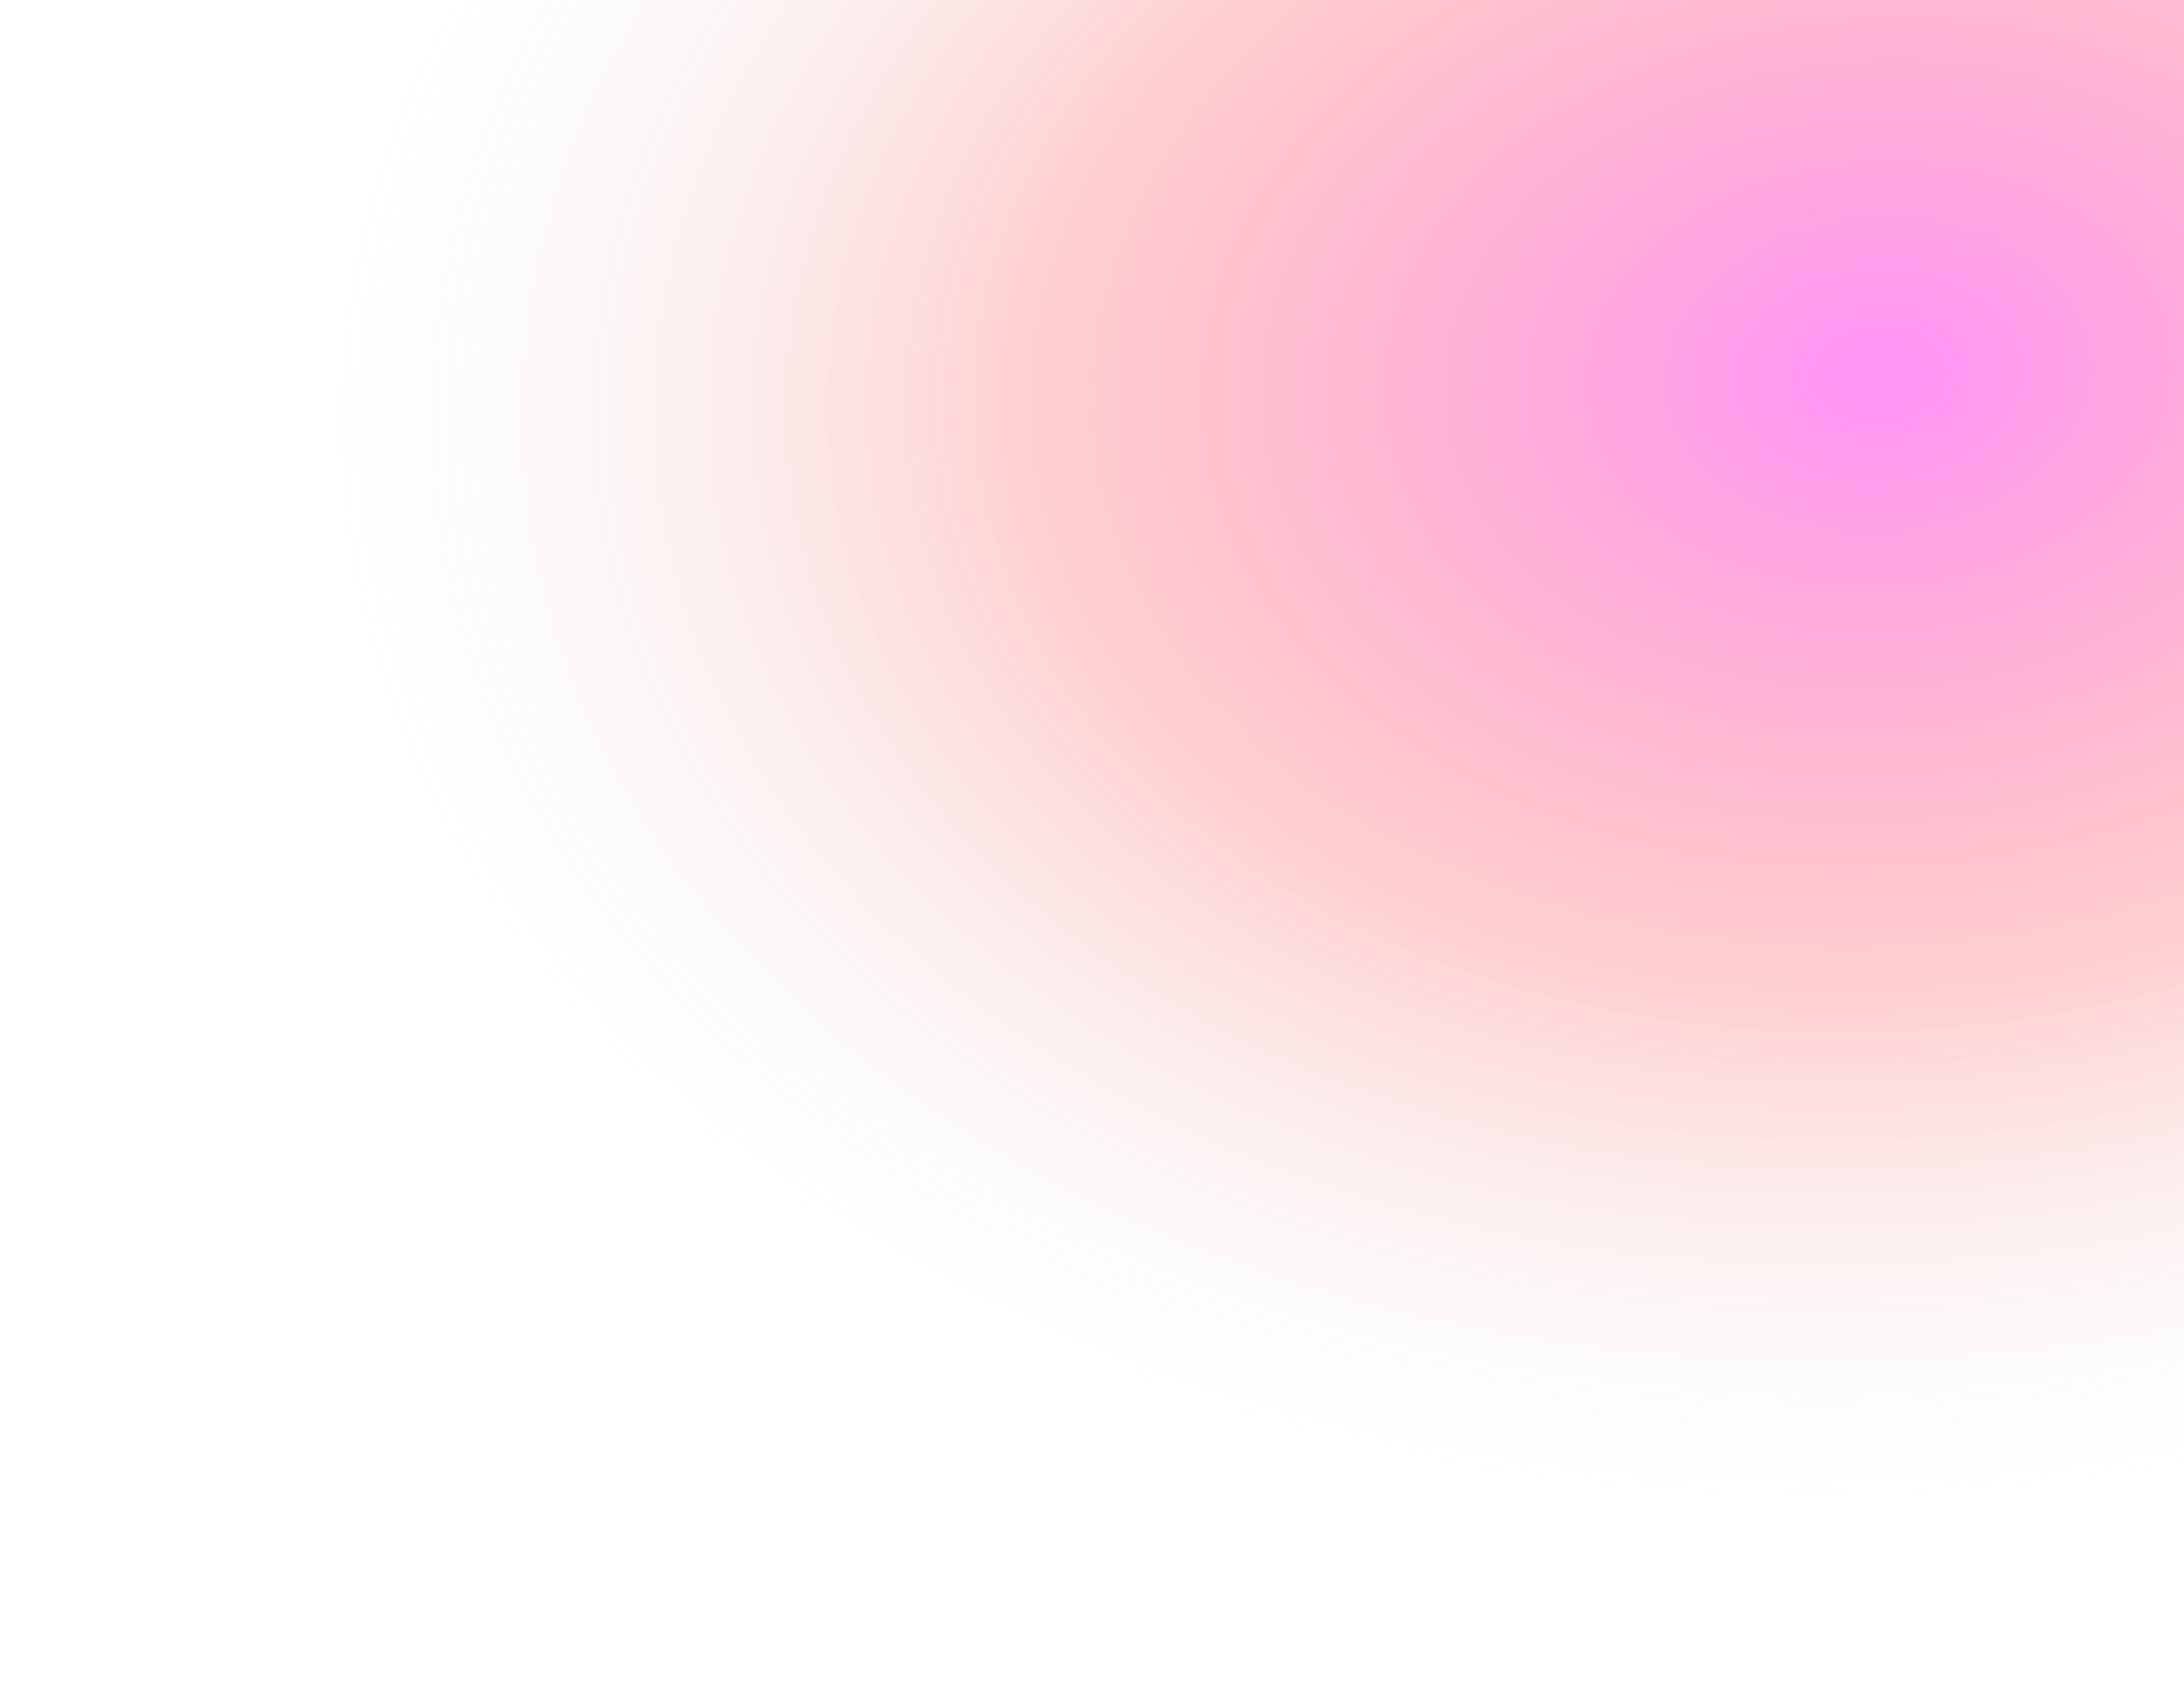
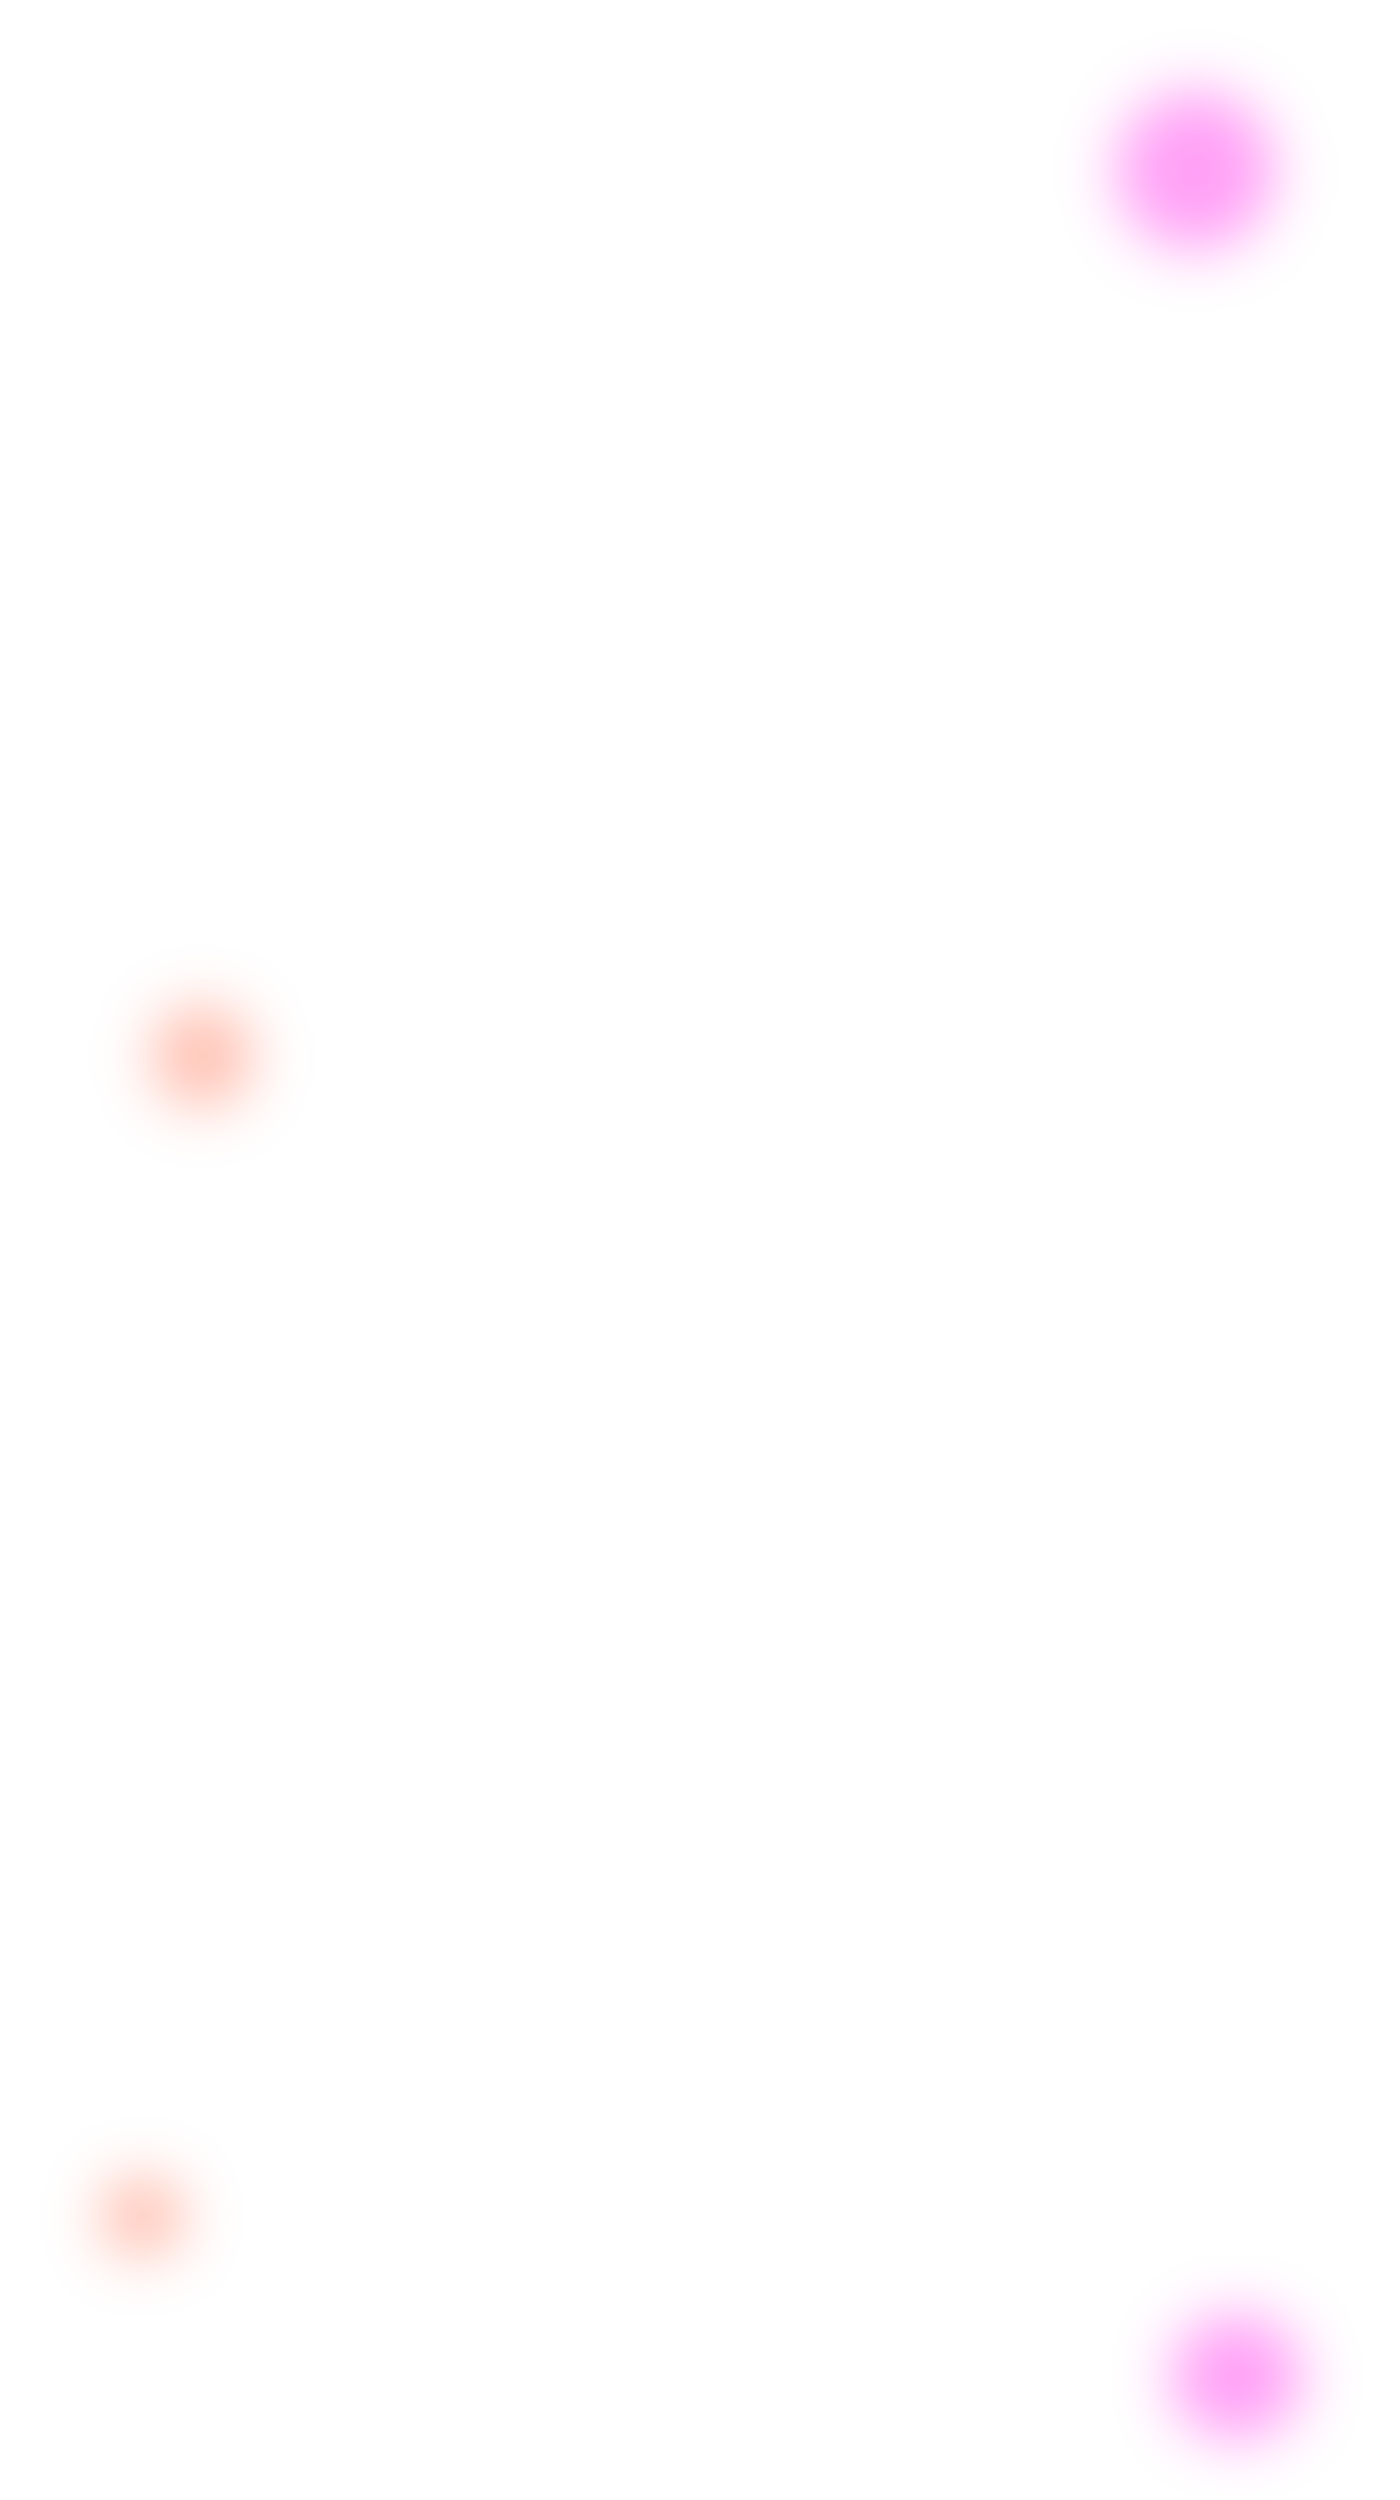
- <svg xmlns="http://www.w3.org/2000/svg" width="1206" height="943" viewBox="0 0 1206 943" fill="none">
-   <rect y="-597" width="2110" height="1540" fill="url(#paint0_radial)" fill-opacity="0.41" />
+ <svg xmlns="http://www.w3.org/2000/svg" width="238" height="425" viewBox="0 0 238 425" fill="none">
+   <g filter="url(#filter0_f)">
+     <circle cx="203.176" cy="28.988" r="13.511" transform="rotate(147.016 203.176 28.988)" fill="#FF00E5" fill-opacity="0.37" />
+   </g>
+   <g filter="url(#filter1_f)">
+     <circle cx="34.374" cy="179.591" r="8.717" transform="rotate(147.016 34.3745 179.591)" fill="#FF4A22" fill-opacity="0.35" />
+   </g>
+   <g filter="url(#filter2_f)">
+     <ellipse rx="11.243" ry="10.715" transform="matrix(-1 0 0 1 210.224 404.103)" fill="#FF00E5" fill-opacity="0.37" />
+   </g>
+   <g filter="url(#filter3_f)">
+     <ellipse rx="7.254" ry="6.913" transform="matrix(-1 0 0 1 24.1644 376.797)" fill="#FF4A22" fill-opacity="0.35" />
+   </g>
  <defs>
-     <radialGradient id="paint0_radial" cx="0" cy="0" r="1" gradientUnits="userSpaceOnUse" gradientTransform="translate(1037.19 211.787) rotate(87.1062) scale(615.636 850.446)">
-       <stop offset="0.027" stop-color="#FF00E5" />
-       <stop offset="0.552" stop-color="#FF0000" stop-opacity="0.45" />
-       <stop offset="1" stop-color="#C4C4C4" stop-opacity="0" />
-     </radialGradient>
+     <filter id="filter0_f" x="174.488" y="0.299" width="57.377" height="57.377" filterUnits="userSpaceOnUse" color-interpolation-filters="sRGB">
+       <feFlood flood-opacity="0" result="BackgroundImageFix" />
+       <feBlend mode="normal" in="SourceGraphic" in2="BackgroundImageFix" result="shape" />
+       <feGaussianBlur stdDeviation="5" result="effect1_foregroundBlur" />
+     </filter>
+     <filter id="filter1_f" x="12.317" y="157.534" width="44.114" height="44.114" filterUnits="userSpaceOnUse" color-interpolation-filters="sRGB">
+       <feFlood flood-opacity="0" result="BackgroundImageFix" />
+       <feBlend mode="normal" in="SourceGraphic" in2="BackgroundImageFix" result="shape" />
+       <feGaussianBlur stdDeviation="5" result="effect1_foregroundBlur" />
+     </filter>
+     <filter id="filter2_f" x="188.98" y="383.388" width="42.487" height="41.43" filterUnits="userSpaceOnUse" color-interpolation-filters="sRGB">
+       <feFlood flood-opacity="0" result="BackgroundImageFix" />
+       <feBlend mode="normal" in="SourceGraphic" in2="BackgroundImageFix" result="shape" />
+       <feGaussianBlur stdDeviation="5" result="effect1_foregroundBlur" />
+     </filter>
+     <filter id="filter3_f" x="6.911" y="359.885" width="34.508" height="33.826" filterUnits="userSpaceOnUse" color-interpolation-filters="sRGB">
+       <feFlood flood-opacity="0" result="BackgroundImageFix" />
+       <feBlend mode="normal" in="SourceGraphic" in2="BackgroundImageFix" result="shape" />
+       <feGaussianBlur stdDeviation="5" result="effect1_foregroundBlur" />
+     </filter>
  </defs>
</svg>
